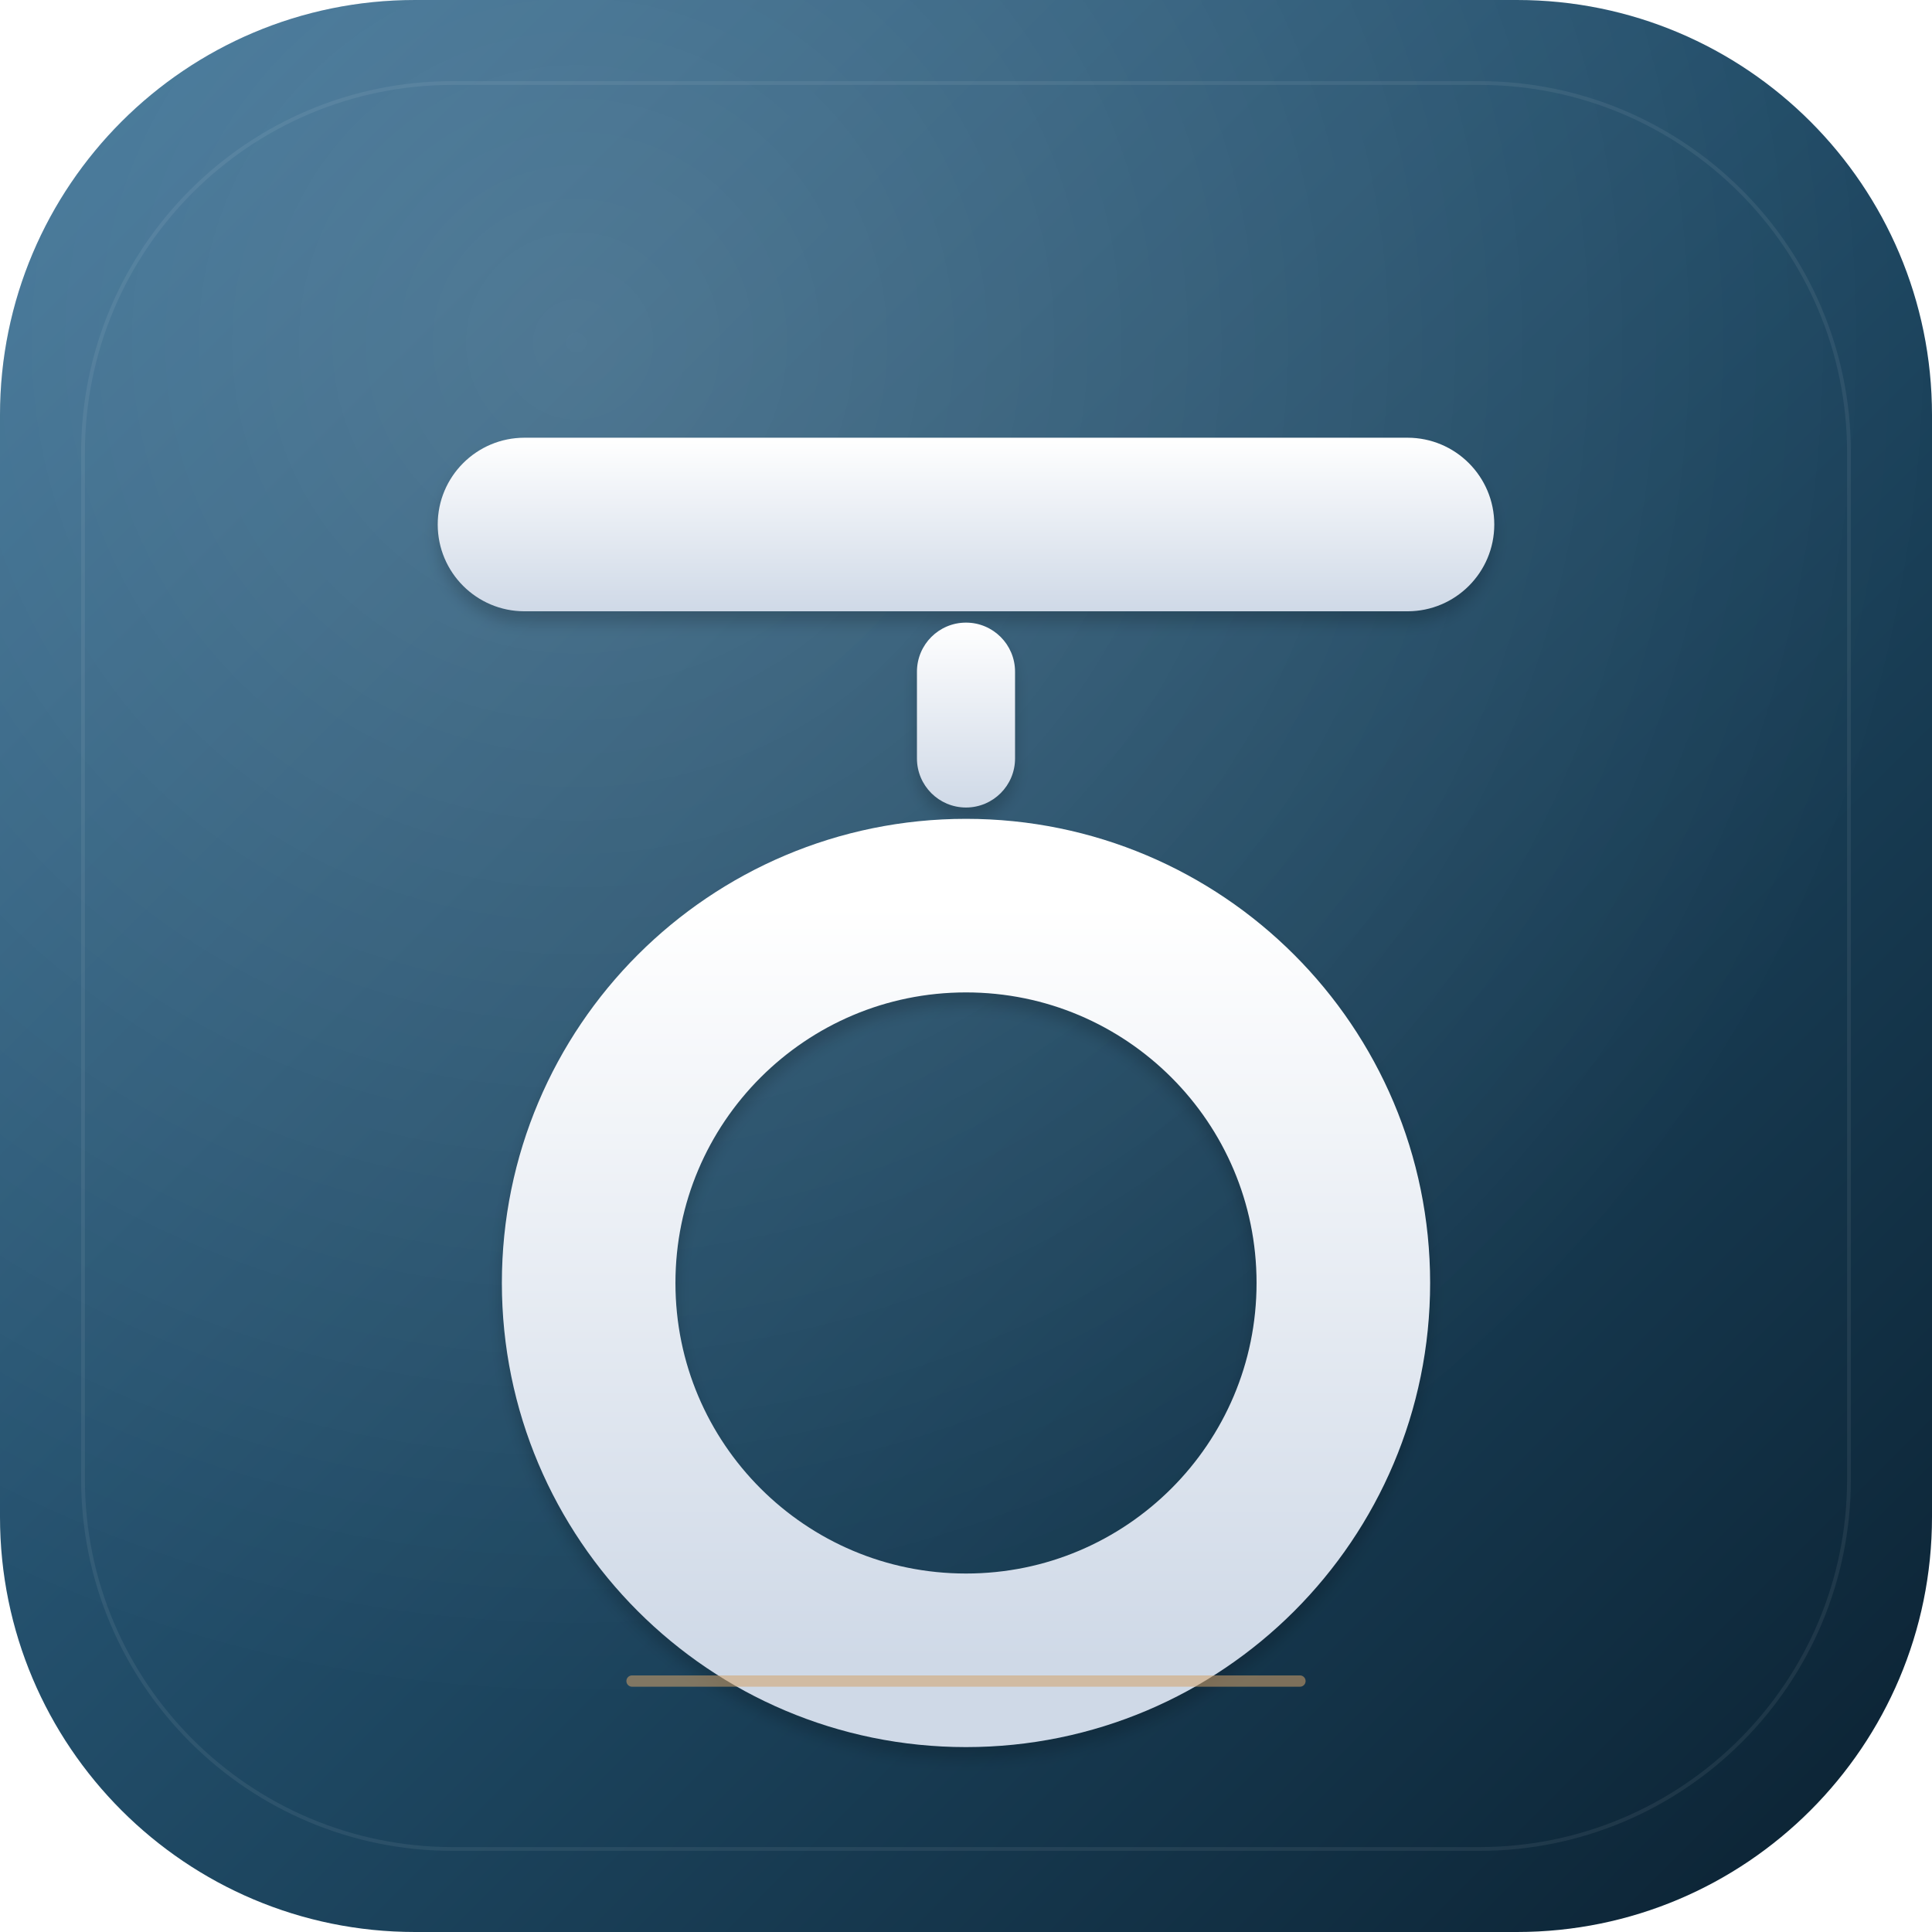
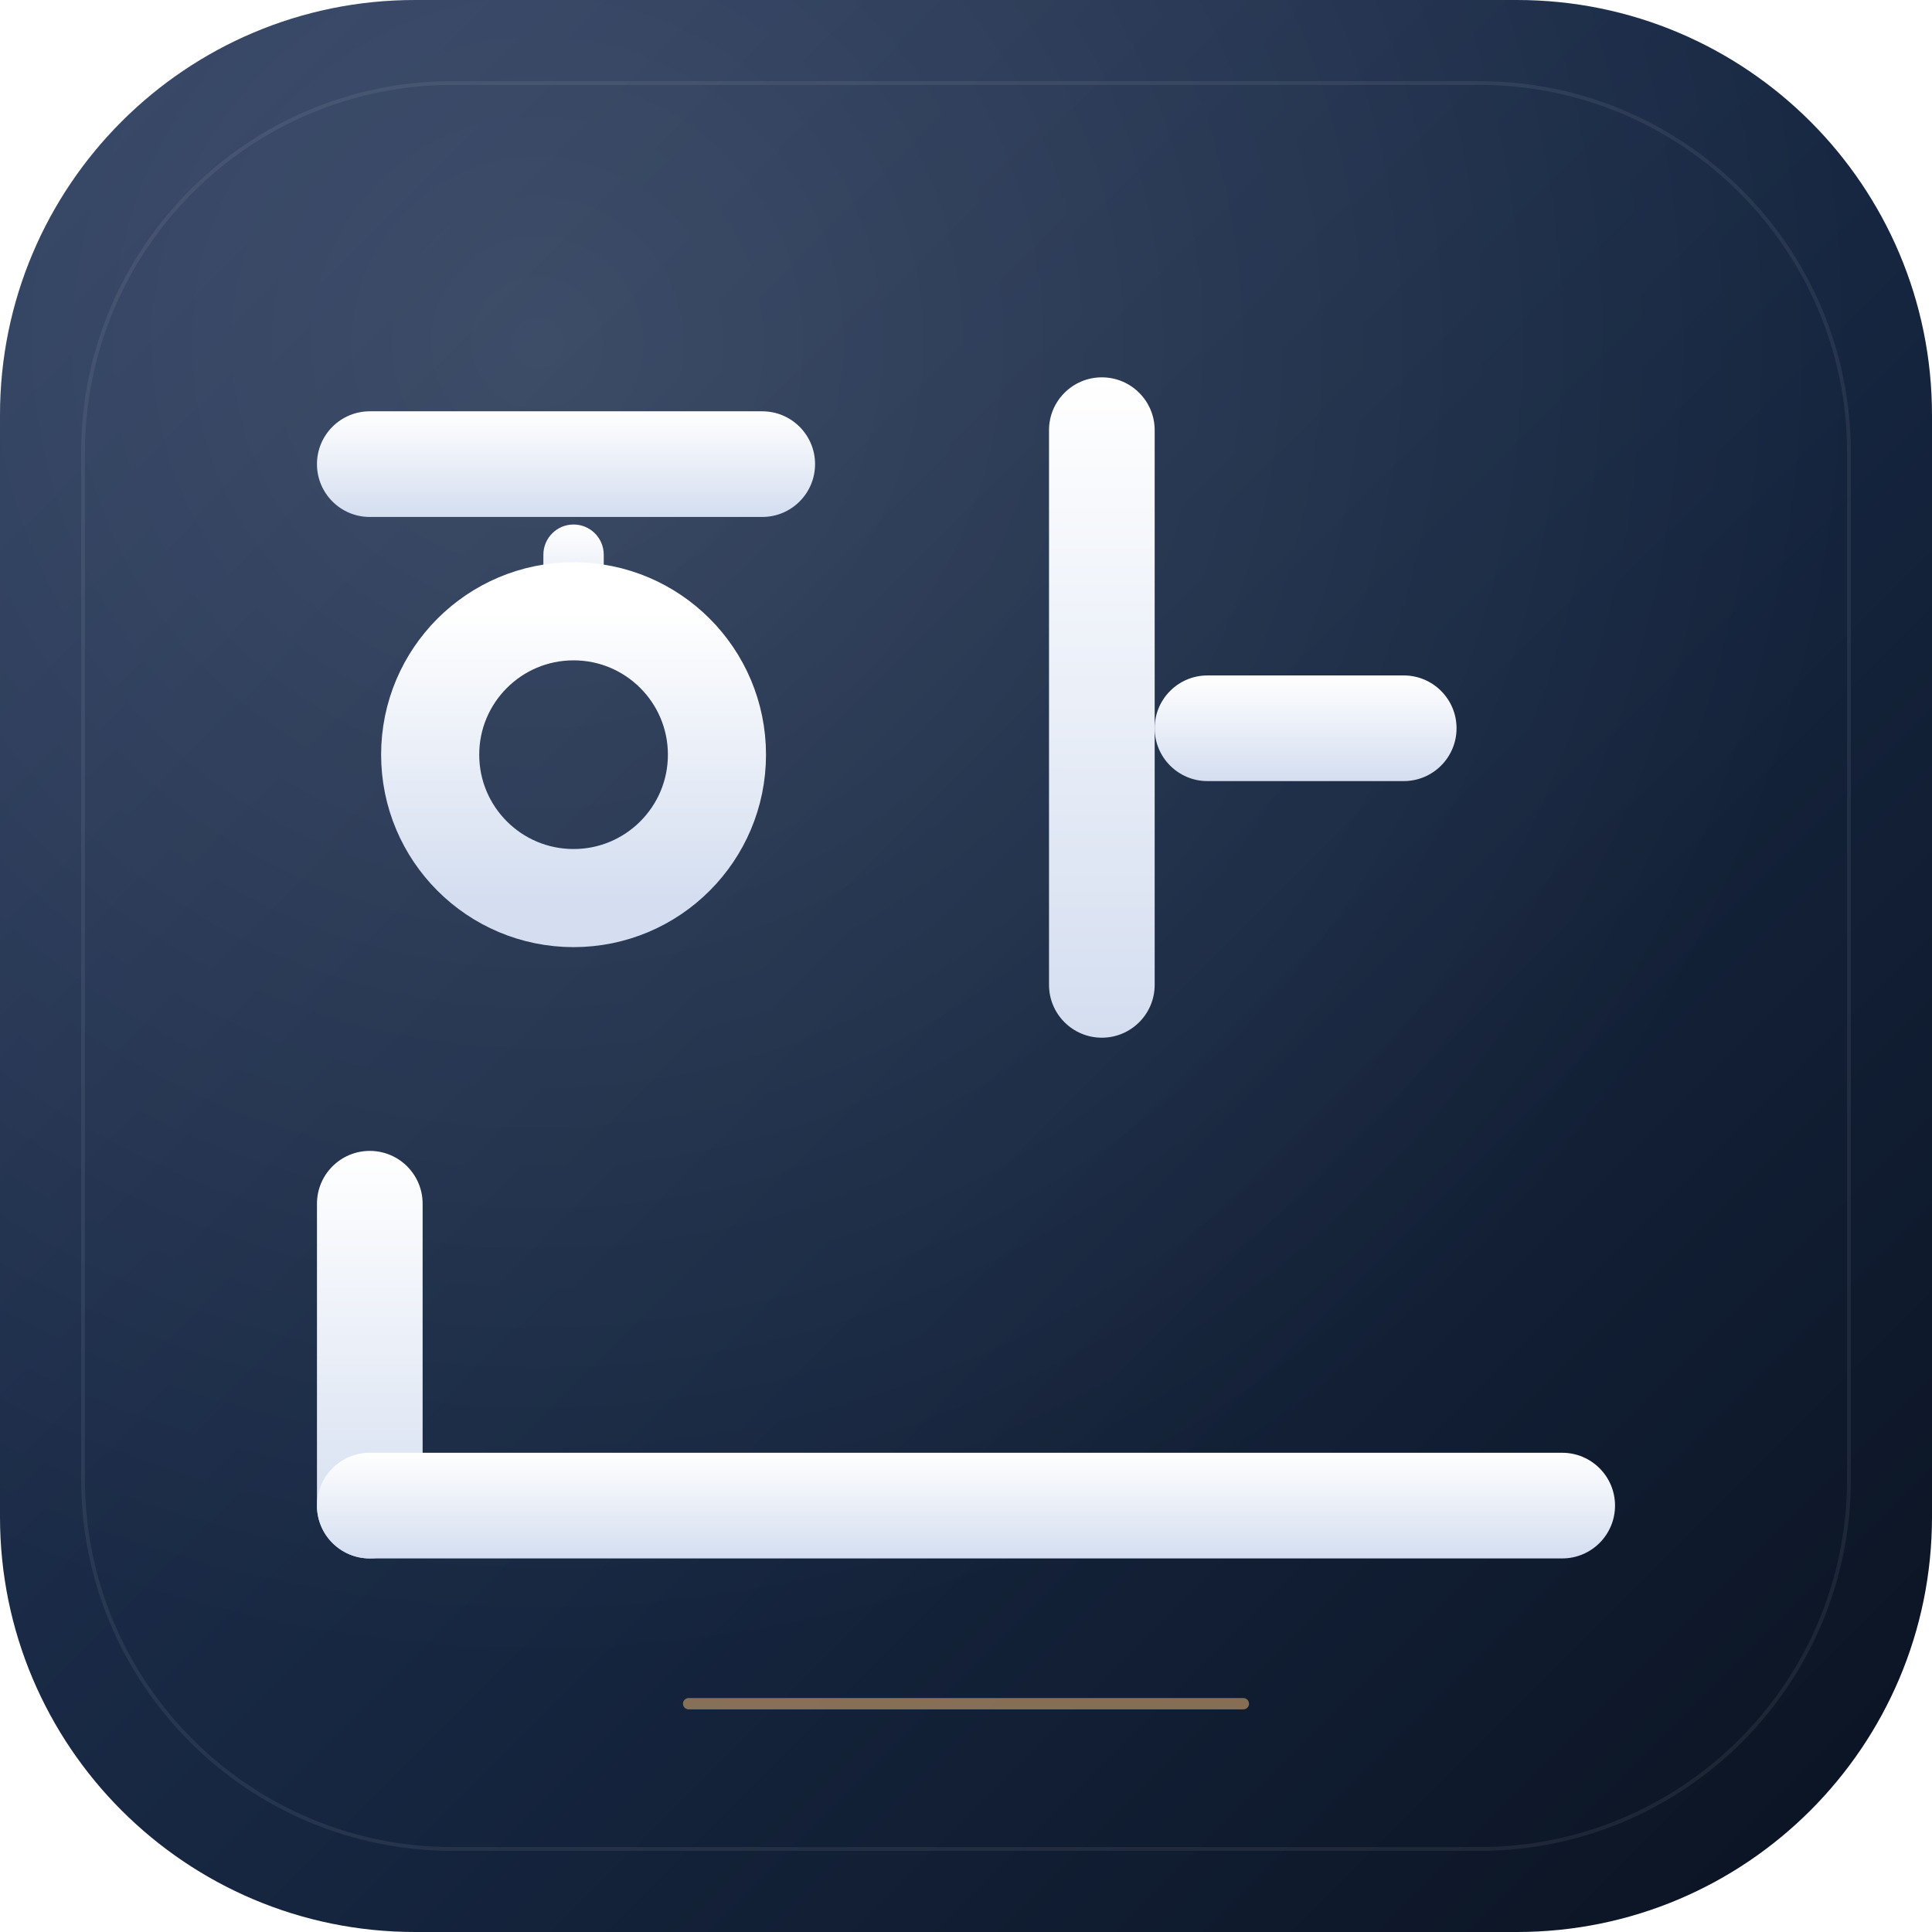
<svg xmlns="http://www.w3.org/2000/svg" width="1024" height="1024" viewBox="0 0 1024 1024" role="img" aria-label="YHWP">
  <defs>
    <linearGradient id="yhwp-bg" x1="0" y1="0" x2="1" y2="1">
-       <stop offset="0%" stop-color="#3a7196" />
-       <stop offset="55%" stop-color="#1d4660" />
-       <stop offset="100%" stop-color="#0a2030" />
+       <stop offset="0%" stop-color="#27395c" />
+       <stop offset="55%" stop-color="#162640" />
+       <stop offset="100%" stop-color="#0a1220" />
    </linearGradient>
-     <radialGradient id="yhwp-glow" cx="0.3" cy="0.18" r="0.7">
-       <stop offset="0%" stop-color="#ffffff" stop-opacity="0.16" />
+     <radialGradient id="yhwp-glow" cx="0.28" cy="0.18" r="0.68">
+       <stop offset="0%" stop-color="#ffffff" stop-opacity="0.13" />
      <stop offset="100%" stop-color="#ffffff" stop-opacity="0" />
    </radialGradient>
    <linearGradient id="yhwp-ink" x1="0" y1="0" x2="0" y2="1">
      <stop offset="0%" stop-color="#ffffff" />
-       <stop offset="100%" stop-color="#cfd9e7" />
+       <stop offset="100%" stop-color="#d4def0" />
    </linearGradient>
-     <filter id="yhwp-soft-shadow" x="-20%" y="-20%" width="140%" height="140%">
-       <feGaussianBlur stdDeviation="4" />
-     </filter>
  </defs>
  <rect width="1024" height="1024" rx="220" fill="url(#yhwp-bg)" />
  <rect width="1024" height="1024" rx="220" fill="url(#yhwp-glow)" />
  <rect x="44" y="44" width="936" height="936" rx="196" fill="none" stroke="rgba(255,255,255,0.07)" stroke-width="2" />
-   <g>
-     <g fill="rgba(0,0,0,0.18)" filter="url(#yhwp-soft-shadow)" transform="translate(0, 6)">
-       <rect x="232" y="232" width="560" height="92" rx="46" />
-       <rect x="486" y="330" width="52" height="98" rx="26" />
-       <circle cx="512" cy="680" r="200" fill="none" stroke="rgba(0,0,0,0.18)" stroke-width="92" />
-     </g>
-     <g fill="url(#yhwp-ink)">
-       <rect x="232" y="232" width="560" height="92" rx="46" />
-       <rect x="486" y="330" width="52" height="98" rx="26" />
-     </g>
-     <circle cx="512" cy="680" r="200" fill="none" stroke="url(#yhwp-ink)" stroke-width="92" />
+   <g fill="url(#yhwp-ink)">
+     <rect x="168" y="218" width="264" height="56" rx="28" />
+     <rect x="288" y="278" width="32" height="56" rx="16" />
  </g>
-   <rect x="332" y="888" width="360" height="6" rx="3" fill="#d4a36a" opacity="0.55" />
+   <circle cx="304" cy="400" r="76" fill="none" stroke="url(#yhwp-ink)" stroke-width="52" />
+   <g fill="url(#yhwp-ink)">
+     <rect x="556" y="200" width="56" height="350" rx="28" />
+     <rect x="612" y="358" width="160" height="56" rx="28" />
+   </g>
+   <g fill="url(#yhwp-ink)">
+     <rect x="168" y="610" width="56" height="216" rx="28" />
+     <rect x="168" y="770" width="688" height="56" rx="28" />
+   </g>
+   <rect x="362" y="900" width="300" height="6" rx="3" fill="#d4a36a" opacity="0.6" />
</svg>
